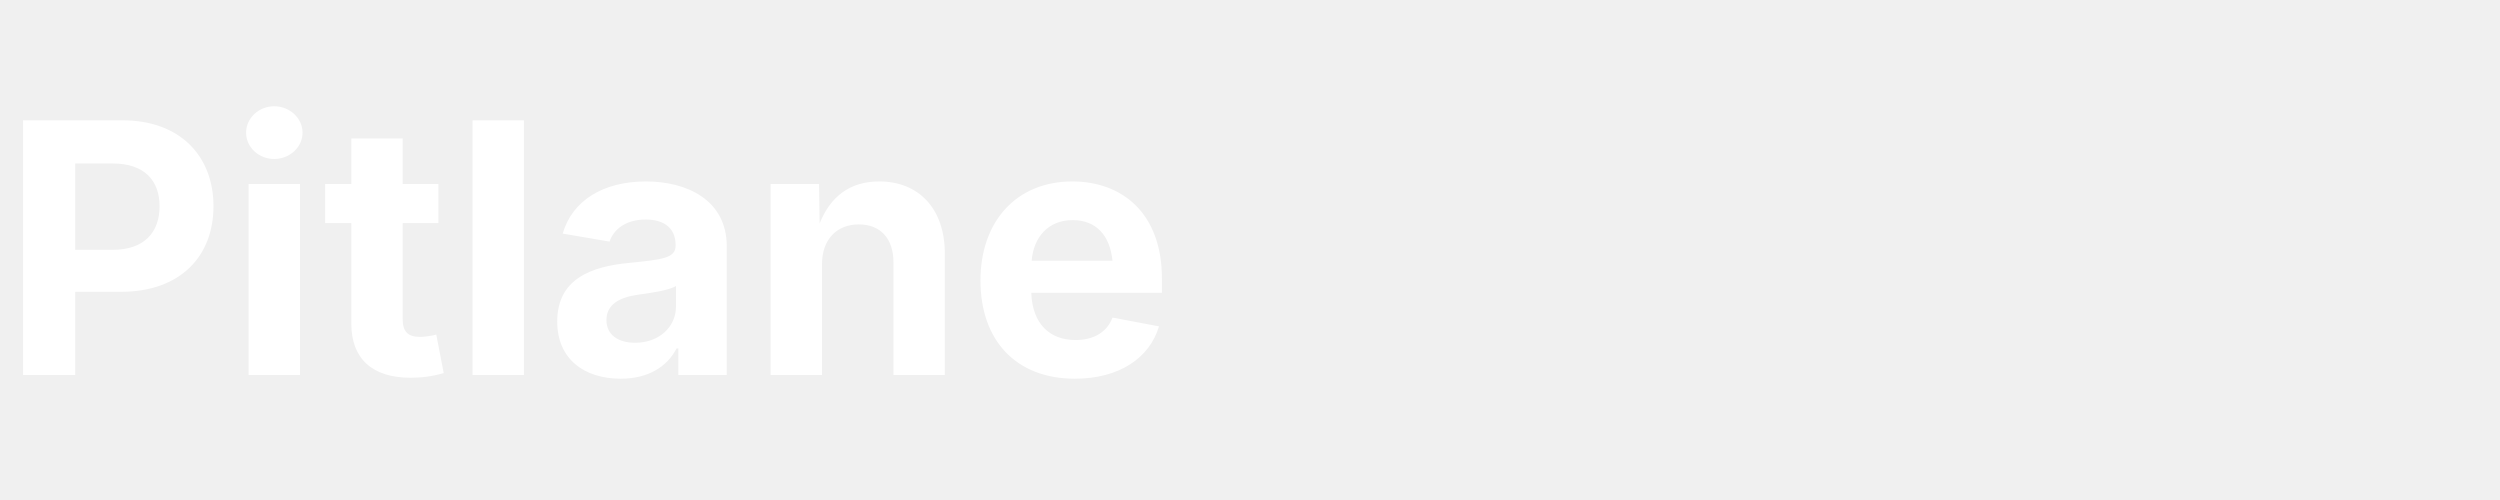
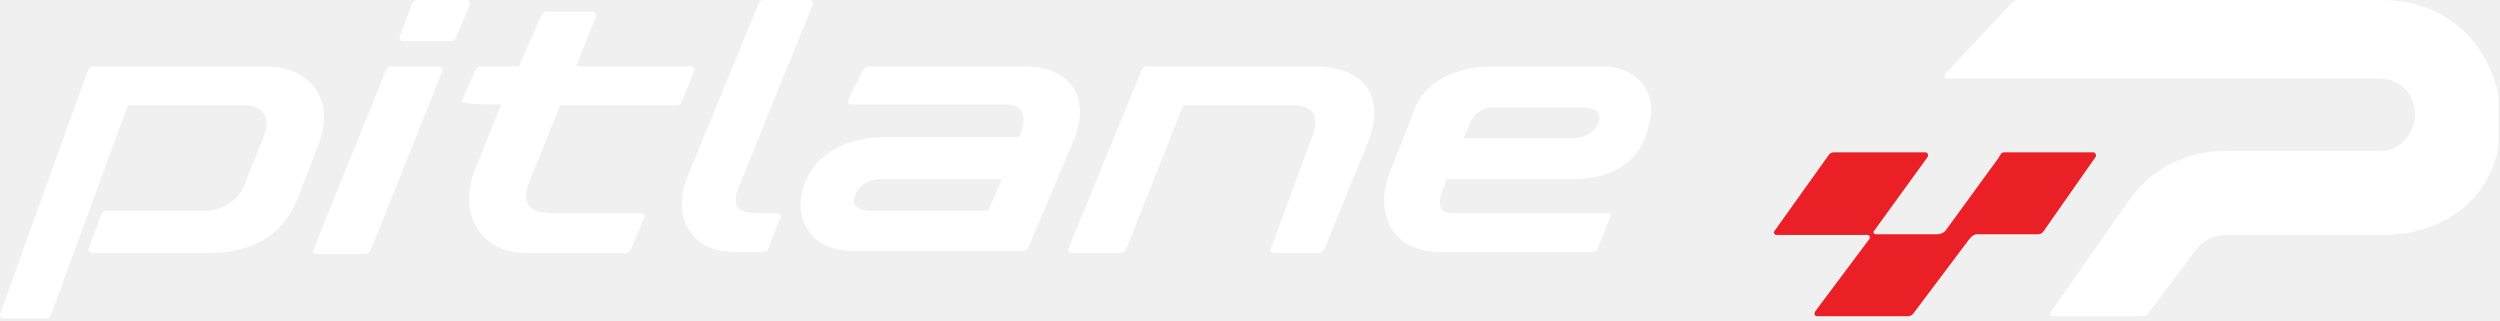
- <svg xmlns="http://www.w3.org/2000/svg" width="200" height="40" viewBox="0 0 200 40">
-   <text x="0" y="30" font-family="Inter, sans-serif" font-size="28" font-weight="700" fill="#ffffff">Pitlane</text>
+ <svg xmlns="http://www.w3.org/2000/svg" width="1155" height="148" viewBox="0 0 1155 148" fill="none">
+   <g clip-path="url(#clip0_56_8)">
+     <path d="M932.447 0C931.196 0 930.257 0.626 929.319 1.564L898.663 34.097C898.037 35.035 898.35 36.287 899.601 36.287H1099.18C1108.88 36.287 1115.76 43.482 1115.76 52.866C1115.76 60.374 1109.81 69.758 1099.8 69.758H1028.48C1010.65 69.758 995.011 76.953 983.749 92.281L947.462 144.209C946.837 145.147 947.462 146.086 948.401 146.086H989.693C990.944 146.086 991.882 145.773 992.508 144.834L1013.78 116.368C1016.91 111.989 1021.91 108.548 1028.48 108.548H1100.74C1132.02 108.548 1155.49 88.527 1155.49 55.994C1155.49 27.841 1135.78 0 1100.43 0H932.447Z" fill="white" />
+     <path d="M923.376 72.887L898.976 106.358C898.038 107.609 896.474 108.235 894.91 108.235H866.756C865.818 108.235 865.192 107.296 865.818 106.671L890.53 72.574C891.156 71.635 890.53 70.384 889.592 70.384H847.049C846.423 70.384 845.485 70.697 844.859 71.635L819.834 106.671C819.208 107.609 819.834 108.548 820.772 108.548H862.69C863.628 108.548 864.254 109.486 863.628 110.425L838.603 143.896C837.977 144.835 838.29 146.086 839.541 146.086H881.459C882.397 146.086 883.336 145.773 883.961 144.835L909.612 110.737C910.551 109.486 911.802 108.235 913.366 108.235H941.52C942.458 108.235 943.396 107.922 944.022 106.984L968.109 72.574C968.735 71.948 968.109 70.384 967.171 70.384H925.879C924.627 70.384 924.315 71.323 923.376 72.887Z" fill="#EB2027" />
+     <path d="M122.387 30.686C143.819 30.686 155.025 46.275 147.231 66.732L137.49 91.572C131.157 108.133 117.03 116.901 96.572 116.901H42.507C41.533 116.901 40.56 115.44 41.047 114.466L46.888 98.878C47.375 97.904 47.864 97.418 48.838 97.418H95.112C102.905 97.418 110.209 92.06 112.645 86.216L121.902 62.836C125.798 53.582 120.441 48.709 113.135 48.709H59.065L23.509 145.641C23.022 146.614 22.536 147.101 21.563 147.102H1.59C0.616 147.101 -0.357 145.64 0.13 144.666L40.557 32.636C41.044 31.662 42.019 30.686 42.992 30.686H122.387Z" fill="white" />
+     <path d="M202.757 30.686C204.217 30.686 204.703 32.147 204.217 33.121L171.096 115.926C170.609 116.9 169.635 117.391 168.66 117.391H146.256C145.282 117.391 144.305 116.415 144.791 115.441L178.402 32.151C178.889 31.177 179.864 30.686 180.838 30.686H202.757Z" fill="white" />
+     <path d="M273.874 5.361C274.848 5.361 275.822 6.822 275.335 7.796L266.078 30.686H319.173C320.633 30.686 321.119 32.147 320.633 33.121L314.787 47.249C314.3 48.222 313.325 48.709 312.352 48.709H258.772L244.649 83.78C239.778 95.47 246.596 98.393 254.876 98.393H296.279C297.253 98.393 298.226 99.369 297.739 100.343L291.408 115.441C290.434 116.902 289.458 116.901 287.997 116.901H243.189C222.244 116.901 212.015 99.368 218.834 79.885L231.497 48.224C213.475 48.224 212.986 47.248 213.473 46.273L219.805 32.151C220.291 31.177 221.267 30.686 222.24 30.686H239.778L250.005 7.306C250.492 6.333 251.467 5.362 252.441 5.361H273.874Z" fill="white" />
+     <path d="M607.53 30.686C627.986 30.686 640.649 42.377 632.37 64.782L611.911 114.956C610.938 116.902 609.964 116.901 608.991 116.901H588.532C587.558 116.901 586.586 115.93 587.072 114.956L606.555 62.346C609.477 54.067 606.554 48.709 598.274 48.709H546.644L520.339 114.956C519.365 116.903 517.903 116.901 516.929 116.901H495.01C494.037 116.901 493.065 115.929 493.55 114.956L527.161 33.121C527.648 31.661 528.622 30.686 529.596 30.686H607.53Z" fill="white" />
+     <path d="M373.723 0C375.184 0 376.162 1.464 375.188 2.925L341.577 85.731C338.168 93.523 339.629 98.393 348.883 98.393H359.11C360.084 98.393 361.062 99.369 360.575 100.343L354.729 115.441C354.242 116.415 353.268 116.416 352.294 116.416H339.141C320.145 116.416 310.892 101.315 316.737 83.78L350.344 1.95C350.83 0.49 351.805 0 352.779 0H373.723Z" fill="white" />
+     <path fill-rule="evenodd" clip-rule="evenodd" d="M690.821 30.686H740.019C754.144 30.2 767.293 41.406 761.448 58.941C758.038 75.5 742.938 82.805 727.352 82.805H668.416L665.981 89.136C663.058 99.365 668.903 98.393 674.748 98.393H742.94C743.914 98.393 744.402 99.369 743.915 100.343L738.069 114.956C737.582 115.929 736.607 116.416 735.634 116.416H665.981C644.55 116.903 634.808 100.343 641.626 80.86L653.314 51.144C658.185 36.532 675.234 30.199 690.821 30.686ZM688.875 49.684C684.491 49.684 680.595 53.094 679.133 56.99L676.208 63.812H726.867C739.044 63.811 743.913 49.684 732.223 49.684H688.875Z" fill="white" />
+     <path fill-rule="evenodd" clip-rule="evenodd" d="M473.091 30.686C494.036 30.686 503.777 44.328 496.47 63.812L477.477 108.62C475.042 115.437 474.066 115.926 472.606 115.926H395.157C377.135 116.413 369.827 105.21 369.827 94.007C371.289 74.525 386.877 63.322 409.769 63.322H470.655C474.065 56.989 474.551 48.224 464.809 48.224H393.206C392.233 48.222 391.259 47.247 391.746 46.273L398.567 32.636C399.054 31.662 400.029 30.686 401.003 30.686H473.091ZM406.359 82.805C401.002 82.806 395.647 86.215 394.671 91.572C393.697 95.468 396.618 97.417 402.948 97.418H456.528L462.864 82.805H406.359Z" fill="white" />
+     <path d="M215.424 0C216.883 0.001 217.37 1.462 216.884 2.435L210.553 17.538C210.066 18.511 209.091 18.998 208.117 18.998H186.198C185.225 18.998 184.248 17.537 184.733 16.563L190.579 1.46C191.066 0.487 192.041 0 193.015 0H215.424Z" fill="white" />
+   </g>
+   <defs>
+     <clipPath id="clip0_56_8">
+       <rect width="1154.3" height="147.024" fill="white" />
+     </clipPath>
+   </defs>
</svg>
